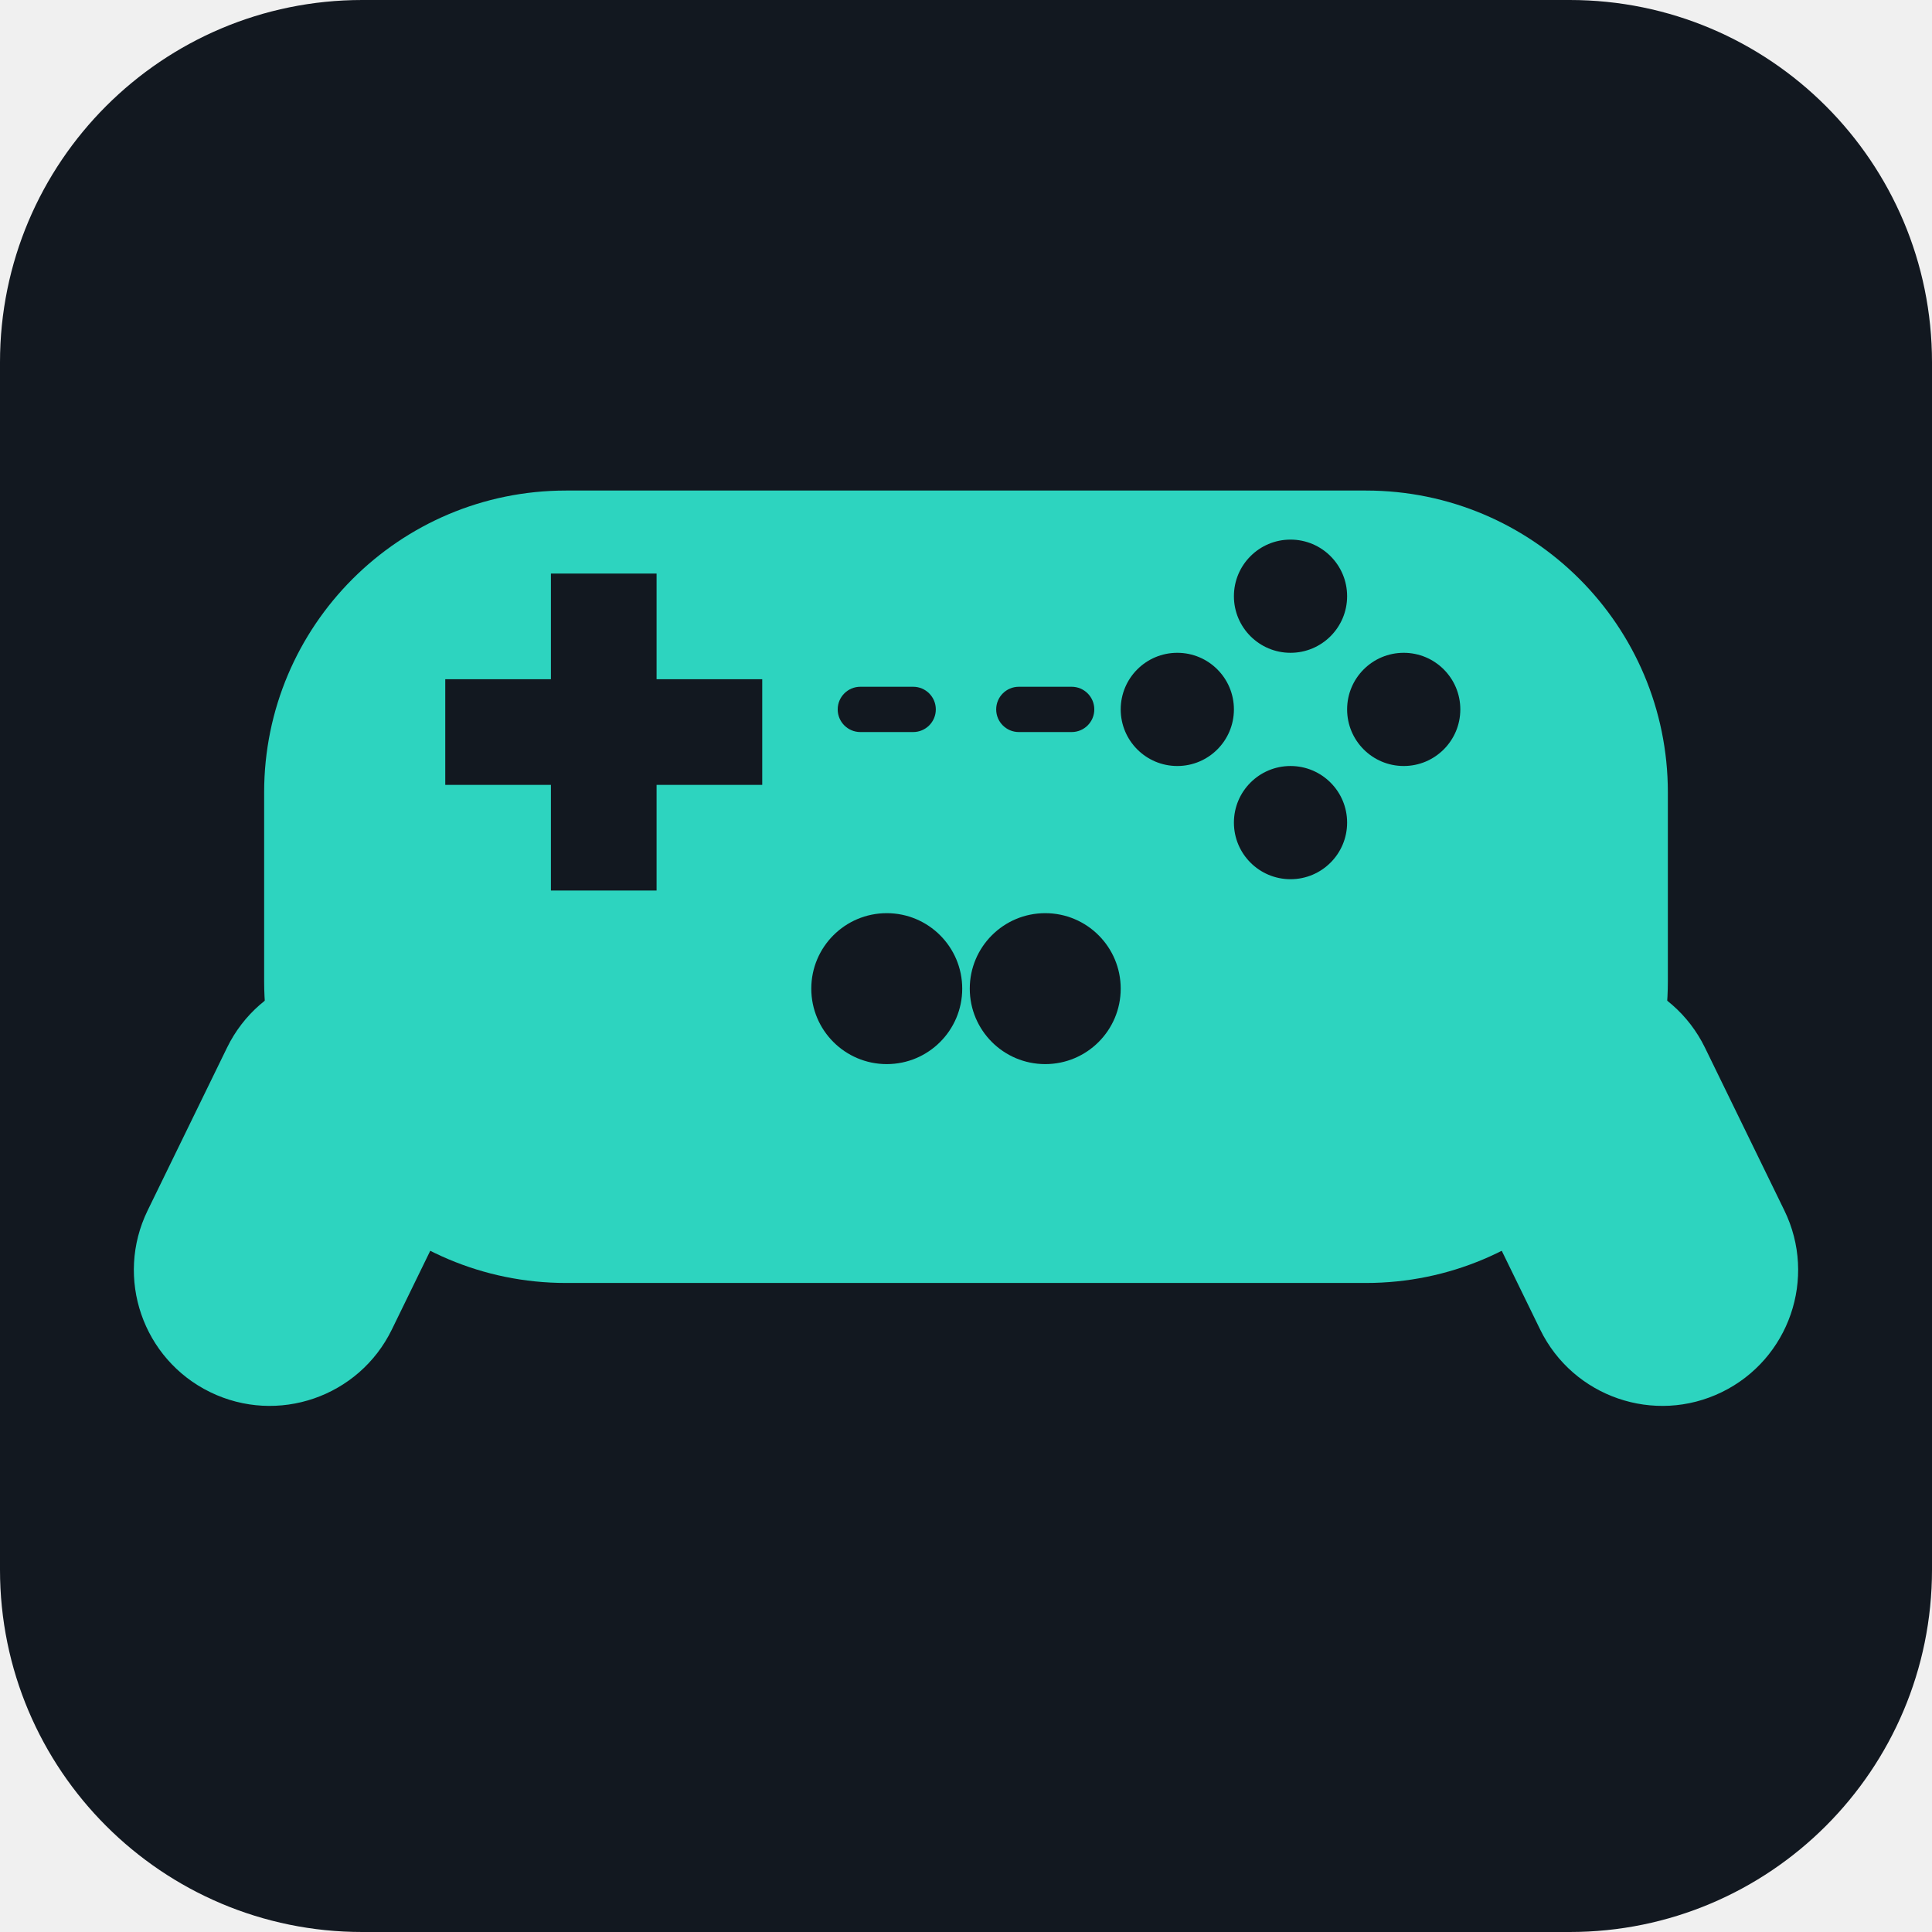
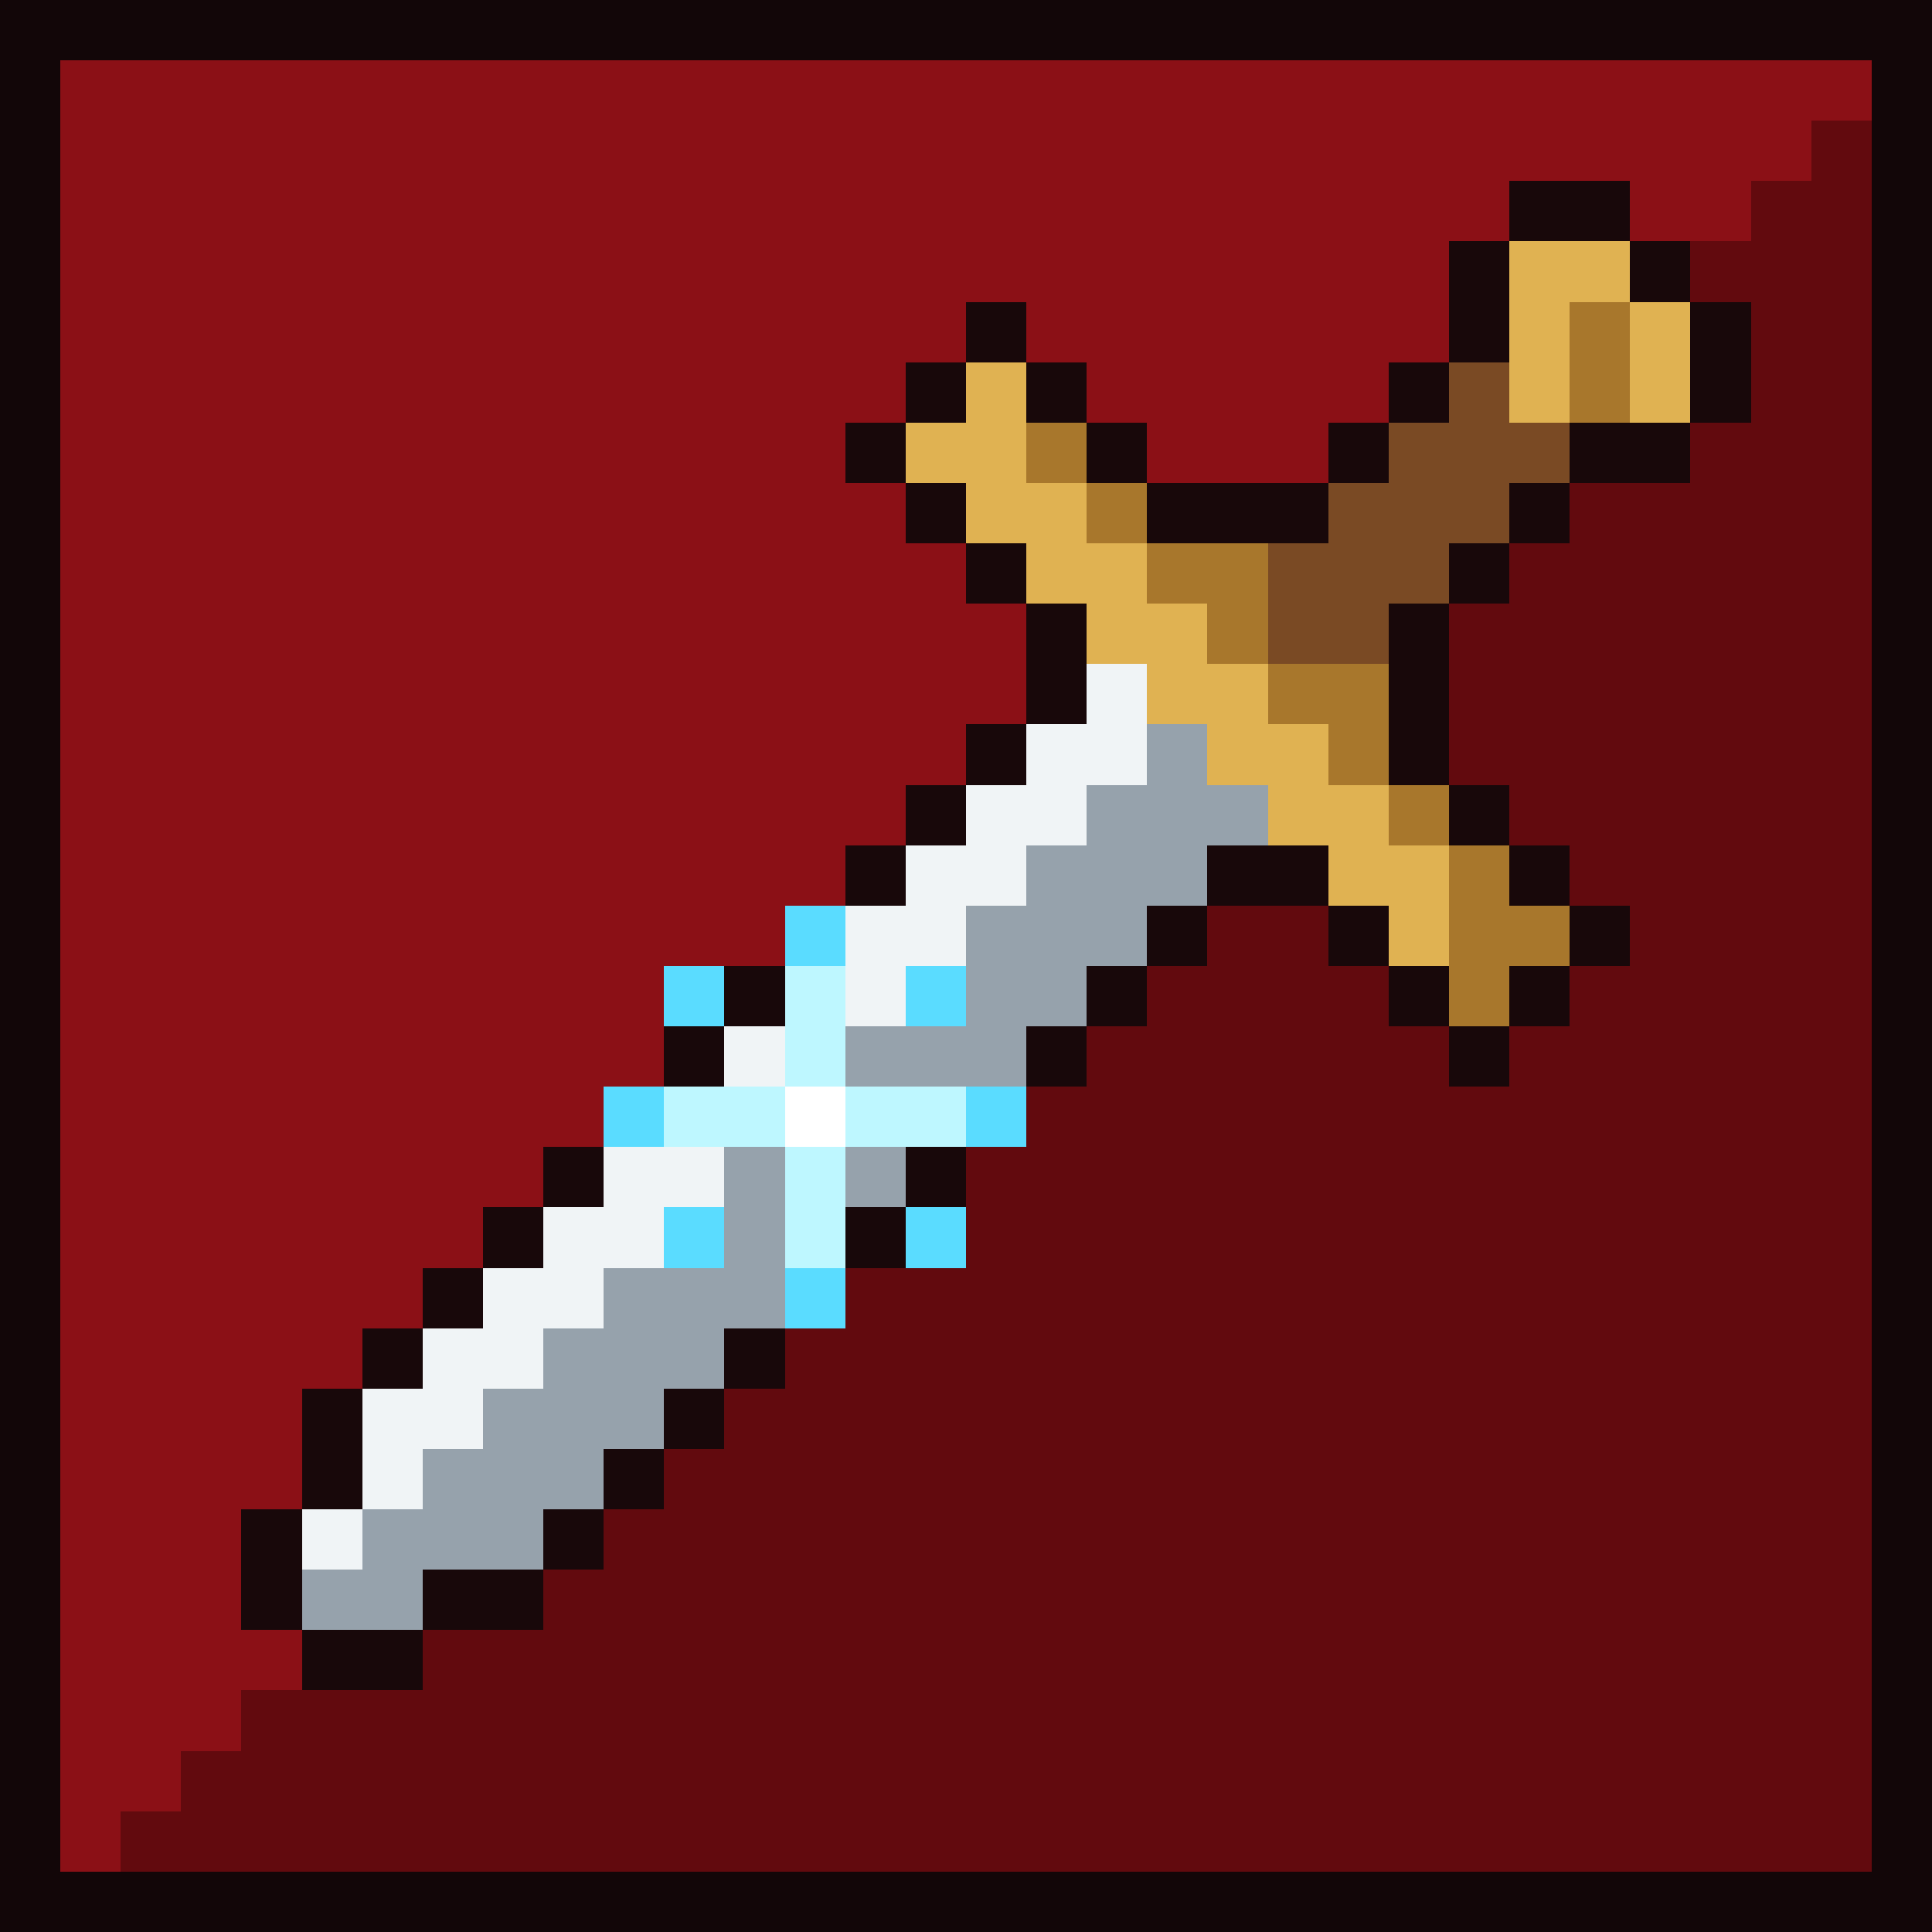
- <svg xmlns="http://www.w3.org/2000/svg" viewBox="0 0 512 512" role="img" aria-label="PSXRecomp">
-   <rect width="512" height="512" rx="96" fill="#121820" />
-   <g fill="#2dd4bf">
-     <rect x="46" y="255" width="72" height="120" rx="36" transform="rotate(26 82 315)" />
-     <rect x="394" y="255" width="72" height="120" rx="36" transform="rotate(-26 430 315)" />
-     <rect x="70" y="130" width="372" height="210" rx="80" />
-   </g>
-   <rect x="222" y="182" width="26" height="12" rx="6" fill="#121820" />
-   <rect x="264" y="182" width="26" height="12" rx="6" fill="#121820" />
-   <circle cx="235" cy="262" r="20" fill="#121820" />
-   <circle cx="277" cy="262" r="20" fill="#121820" />
-   <path fill="#121820" d="M146 152 H174 V180 H202 V208 H174 V236 H146 V208 H118 V180 H146 Z" />
-   <circle cx="342" cy="158" r="15" fill="#121820" />
-   <circle cx="372" cy="188" r="15" fill="#121820" />
-   <circle cx="342" cy="218" r="15" fill="#121820" />
-   <circle cx="312" cy="188" r="15" fill="#121820" />
+ <svg xmlns="http://www.w3.org/2000/svg" viewBox="0 0 32 32" width="512" height="512" shape-rendering="crispEdges">
+   <rect x="0" y="0" width="32" height="1" fill="#120608" />
+   <rect x="0" y="1" width="1" height="1" fill="#120608" />
+   <rect x="1" y="1" width="30" height="1" fill="#8b1016" />
+   <rect x="31" y="1" width="1" height="1" fill="#120608" />
+   <rect x="0" y="2" width="1" height="1" fill="#120608" />
+   <rect x="1" y="2" width="29" height="1" fill="#8b1016" />
+   <rect x="30" y="2" width="1" height="1" fill="#620a0e" />
+   <rect x="31" y="2" width="1" height="1" fill="#120608" />
+   <rect x="0" y="3" width="1" height="1" fill="#120608" />
+   <rect x="1" y="3" width="24" height="1" fill="#8b1016" />
+   <rect x="25" y="3" width="2" height="1" fill="#18080a" />
+   <rect x="27" y="3" width="2" height="1" fill="#8b1016" />
+   <rect x="29" y="3" width="2" height="1" fill="#620a0e" />
+   <rect x="31" y="3" width="1" height="1" fill="#120608" />
+   <rect x="0" y="4" width="1" height="1" fill="#120608" />
+   <rect x="1" y="4" width="23" height="1" fill="#8b1016" />
+   <rect x="24" y="4" width="1" height="1" fill="#18080a" />
+   <rect x="25" y="4" width="2" height="1" fill="#e0b252" />
+   <rect x="27" y="4" width="1" height="1" fill="#18080a" />
+   <rect x="28" y="4" width="3" height="1" fill="#620a0e" />
+   <rect x="31" y="4" width="1" height="1" fill="#120608" />
+   <rect x="0" y="5" width="1" height="1" fill="#120608" />
+   <rect x="1" y="5" width="15" height="1" fill="#8b1016" />
+   <rect x="16" y="5" width="1" height="1" fill="#18080a" />
+   <rect x="17" y="5" width="7" height="1" fill="#8b1016" />
+   <rect x="24" y="5" width="1" height="1" fill="#18080a" />
+   <rect x="25" y="5" width="1" height="1" fill="#e0b252" />
+   <rect x="26" y="5" width="1" height="1" fill="#a8772c" />
+   <rect x="27" y="5" width="1" height="1" fill="#e0b252" />
+   <rect x="28" y="5" width="1" height="1" fill="#18080a" />
+   <rect x="29" y="5" width="2" height="1" fill="#620a0e" />
+   <rect x="31" y="5" width="1" height="1" fill="#120608" />
+   <rect x="0" y="6" width="1" height="1" fill="#120608" />
+   <rect x="1" y="6" width="14" height="1" fill="#8b1016" />
+   <rect x="15" y="6" width="1" height="1" fill="#18080a" />
+   <rect x="16" y="6" width="1" height="1" fill="#e0b252" />
+   <rect x="17" y="6" width="1" height="1" fill="#18080a" />
+   <rect x="18" y="6" width="5" height="1" fill="#8b1016" />
+   <rect x="23" y="6" width="1" height="1" fill="#18080a" />
+   <rect x="24" y="6" width="1" height="1" fill="#7a4a24" />
+   <rect x="25" y="6" width="1" height="1" fill="#e0b252" />
+   <rect x="26" y="6" width="1" height="1" fill="#a8772c" />
+   <rect x="27" y="6" width="1" height="1" fill="#e0b252" />
+   <rect x="28" y="6" width="1" height="1" fill="#18080a" />
+   <rect x="29" y="6" width="2" height="1" fill="#620a0e" />
+   <rect x="31" y="6" width="1" height="1" fill="#120608" />
+   <rect x="0" y="7" width="1" height="1" fill="#120608" />
+   <rect x="1" y="7" width="13" height="1" fill="#8b1016" />
+   <rect x="14" y="7" width="1" height="1" fill="#18080a" />
+   <rect x="15" y="7" width="2" height="1" fill="#e0b252" />
+   <rect x="17" y="7" width="1" height="1" fill="#a8772c" />
+   <rect x="18" y="7" width="1" height="1" fill="#18080a" />
+   <rect x="19" y="7" width="3" height="1" fill="#8b1016" />
+   <rect x="22" y="7" width="1" height="1" fill="#18080a" />
+   <rect x="23" y="7" width="3" height="1" fill="#7a4a24" />
+   <rect x="26" y="7" width="2" height="1" fill="#18080a" />
+   <rect x="28" y="7" width="3" height="1" fill="#620a0e" />
+   <rect x="31" y="7" width="1" height="1" fill="#120608" />
+   <rect x="0" y="8" width="1" height="1" fill="#120608" />
+   <rect x="1" y="8" width="14" height="1" fill="#8b1016" />
+   <rect x="15" y="8" width="1" height="1" fill="#18080a" />
+   <rect x="16" y="8" width="2" height="1" fill="#e0b252" />
+   <rect x="18" y="8" width="1" height="1" fill="#a8772c" />
+   <rect x="19" y="8" width="3" height="1" fill="#18080a" />
+   <rect x="22" y="8" width="3" height="1" fill="#7a4a24" />
+   <rect x="25" y="8" width="1" height="1" fill="#18080a" />
+   <rect x="26" y="8" width="5" height="1" fill="#620a0e" />
+   <rect x="31" y="8" width="1" height="1" fill="#120608" />
+   <rect x="0" y="9" width="1" height="1" fill="#120608" />
+   <rect x="1" y="9" width="15" height="1" fill="#8b1016" />
+   <rect x="16" y="9" width="1" height="1" fill="#18080a" />
+   <rect x="17" y="9" width="2" height="1" fill="#e0b252" />
+   <rect x="19" y="9" width="2" height="1" fill="#a8772c" />
+   <rect x="21" y="9" width="3" height="1" fill="#7a4a24" />
+   <rect x="24" y="9" width="1" height="1" fill="#18080a" />
+   <rect x="25" y="9" width="6" height="1" fill="#620a0e" />
+   <rect x="31" y="9" width="1" height="1" fill="#120608" />
+   <rect x="0" y="10" width="1" height="1" fill="#120608" />
+   <rect x="1" y="10" width="16" height="1" fill="#8b1016" />
+   <rect x="17" y="10" width="1" height="1" fill="#18080a" />
+   <rect x="18" y="10" width="2" height="1" fill="#e0b252" />
+   <rect x="20" y="10" width="1" height="1" fill="#a8772c" />
+   <rect x="21" y="10" width="2" height="1" fill="#7a4a24" />
+   <rect x="23" y="10" width="1" height="1" fill="#18080a" />
+   <rect x="24" y="10" width="7" height="1" fill="#620a0e" />
+   <rect x="31" y="10" width="1" height="1" fill="#120608" />
+   <rect x="0" y="11" width="1" height="1" fill="#120608" />
+   <rect x="1" y="11" width="16" height="1" fill="#8b1016" />
+   <rect x="17" y="11" width="1" height="1" fill="#18080a" />
+   <rect x="18" y="11" width="1" height="1" fill="#f0f4f6" />
+   <rect x="19" y="11" width="2" height="1" fill="#e0b252" />
+   <rect x="21" y="11" width="2" height="1" fill="#a8772c" />
+   <rect x="23" y="11" width="1" height="1" fill="#18080a" />
+   <rect x="24" y="11" width="7" height="1" fill="#620a0e" />
+   <rect x="31" y="11" width="1" height="1" fill="#120608" />
+   <rect x="0" y="12" width="1" height="1" fill="#120608" />
+   <rect x="1" y="12" width="15" height="1" fill="#8b1016" />
+   <rect x="16" y="12" width="1" height="1" fill="#18080a" />
+   <rect x="17" y="12" width="2" height="1" fill="#f0f4f6" />
+   <rect x="19" y="12" width="1" height="1" fill="#96a2ac" />
+   <rect x="20" y="12" width="2" height="1" fill="#e0b252" />
+   <rect x="22" y="12" width="1" height="1" fill="#a8772c" />
+   <rect x="23" y="12" width="1" height="1" fill="#18080a" />
+   <rect x="24" y="12" width="7" height="1" fill="#620a0e" />
+   <rect x="31" y="12" width="1" height="1" fill="#120608" />
+   <rect x="0" y="13" width="1" height="1" fill="#120608" />
+   <rect x="1" y="13" width="14" height="1" fill="#8b1016" />
+   <rect x="15" y="13" width="1" height="1" fill="#18080a" />
+   <rect x="16" y="13" width="2" height="1" fill="#f0f4f6" />
+   <rect x="18" y="13" width="3" height="1" fill="#96a2ac" />
+   <rect x="21" y="13" width="2" height="1" fill="#e0b252" />
+   <rect x="23" y="13" width="1" height="1" fill="#a8772c" />
+   <rect x="24" y="13" width="1" height="1" fill="#18080a" />
+   <rect x="25" y="13" width="6" height="1" fill="#620a0e" />
+   <rect x="31" y="13" width="1" height="1" fill="#120608" />
+   <rect x="0" y="14" width="1" height="1" fill="#120608" />
+   <rect x="1" y="14" width="13" height="1" fill="#8b1016" />
+   <rect x="14" y="14" width="1" height="1" fill="#18080a" />
+   <rect x="15" y="14" width="2" height="1" fill="#f0f4f6" />
+   <rect x="17" y="14" width="3" height="1" fill="#96a2ac" />
+   <rect x="20" y="14" width="2" height="1" fill="#18080a" />
+   <rect x="22" y="14" width="2" height="1" fill="#e0b252" />
+   <rect x="24" y="14" width="1" height="1" fill="#a8772c" />
+   <rect x="25" y="14" width="1" height="1" fill="#18080a" />
+   <rect x="26" y="14" width="5" height="1" fill="#620a0e" />
+   <rect x="31" y="14" width="1" height="1" fill="#120608" />
+   <rect x="0" y="15" width="1" height="1" fill="#120608" />
+   <rect x="1" y="15" width="12" height="1" fill="#8b1016" />
+   <rect x="13" y="15" width="1" height="1" fill="#5adcff" />
+   <rect x="14" y="15" width="2" height="1" fill="#f0f4f6" />
+   <rect x="16" y="15" width="3" height="1" fill="#96a2ac" />
+   <rect x="19" y="15" width="1" height="1" fill="#18080a" />
+   <rect x="20" y="15" width="2" height="1" fill="#620a0e" />
+   <rect x="22" y="15" width="1" height="1" fill="#18080a" />
+   <rect x="23" y="15" width="1" height="1" fill="#e0b252" />
+   <rect x="24" y="15" width="2" height="1" fill="#a8772c" />
+   <rect x="26" y="15" width="1" height="1" fill="#18080a" />
+   <rect x="27" y="15" width="4" height="1" fill="#620a0e" />
+   <rect x="31" y="15" width="1" height="1" fill="#120608" />
+   <rect x="0" y="16" width="1" height="1" fill="#120608" />
+   <rect x="1" y="16" width="10" height="1" fill="#8b1016" />
+   <rect x="11" y="16" width="1" height="1" fill="#5adcff" />
+   <rect x="12" y="16" width="1" height="1" fill="#18080a" />
+   <rect x="13" y="16" width="1" height="1" fill="#bef7ff" />
+   <rect x="14" y="16" width="1" height="1" fill="#f0f4f6" />
+   <rect x="15" y="16" width="1" height="1" fill="#5adcff" />
+   <rect x="16" y="16" width="2" height="1" fill="#96a2ac" />
+   <rect x="18" y="16" width="1" height="1" fill="#18080a" />
+   <rect x="19" y="16" width="4" height="1" fill="#620a0e" />
+   <rect x="23" y="16" width="1" height="1" fill="#18080a" />
+   <rect x="24" y="16" width="1" height="1" fill="#a8772c" />
+   <rect x="25" y="16" width="1" height="1" fill="#18080a" />
+   <rect x="26" y="16" width="5" height="1" fill="#620a0e" />
+   <rect x="31" y="16" width="1" height="1" fill="#120608" />
+   <rect x="0" y="17" width="1" height="1" fill="#120608" />
+   <rect x="1" y="17" width="10" height="1" fill="#8b1016" />
+   <rect x="11" y="17" width="1" height="1" fill="#18080a" />
+   <rect x="12" y="17" width="1" height="1" fill="#f0f4f6" />
+   <rect x="13" y="17" width="1" height="1" fill="#bef7ff" />
+   <rect x="14" y="17" width="3" height="1" fill="#96a2ac" />
+   <rect x="17" y="17" width="1" height="1" fill="#18080a" />
+   <rect x="18" y="17" width="6" height="1" fill="#620a0e" />
+   <rect x="24" y="17" width="1" height="1" fill="#18080a" />
+   <rect x="25" y="17" width="6" height="1" fill="#620a0e" />
+   <rect x="31" y="17" width="1" height="1" fill="#120608" />
+   <rect x="0" y="18" width="1" height="1" fill="#120608" />
+   <rect x="1" y="18" width="9" height="1" fill="#8b1016" />
+   <rect x="10" y="18" width="1" height="1" fill="#5adcff" />
+   <rect x="11" y="18" width="2" height="1" fill="#bef7ff" />
+   <rect x="13" y="18" width="1" height="1" fill="#ffffff" />
+   <rect x="14" y="18" width="2" height="1" fill="#bef7ff" />
+   <rect x="16" y="18" width="1" height="1" fill="#5adcff" />
+   <rect x="17" y="18" width="14" height="1" fill="#620a0e" />
+   <rect x="31" y="18" width="1" height="1" fill="#120608" />
+   <rect x="0" y="19" width="1" height="1" fill="#120608" />
+   <rect x="1" y="19" width="8" height="1" fill="#8b1016" />
+   <rect x="9" y="19" width="1" height="1" fill="#18080a" />
+   <rect x="10" y="19" width="2" height="1" fill="#f0f4f6" />
+   <rect x="12" y="19" width="1" height="1" fill="#96a2ac" />
+   <rect x="13" y="19" width="1" height="1" fill="#bef7ff" />
+   <rect x="14" y="19" width="1" height="1" fill="#96a2ac" />
+   <rect x="15" y="19" width="1" height="1" fill="#18080a" />
+   <rect x="16" y="19" width="15" height="1" fill="#620a0e" />
+   <rect x="31" y="19" width="1" height="1" fill="#120608" />
+   <rect x="0" y="20" width="1" height="1" fill="#120608" />
+   <rect x="1" y="20" width="7" height="1" fill="#8b1016" />
+   <rect x="8" y="20" width="1" height="1" fill="#18080a" />
+   <rect x="9" y="20" width="2" height="1" fill="#f0f4f6" />
+   <rect x="11" y="20" width="1" height="1" fill="#5adcff" />
+   <rect x="12" y="20" width="1" height="1" fill="#96a2ac" />
+   <rect x="13" y="20" width="1" height="1" fill="#bef7ff" />
+   <rect x="14" y="20" width="1" height="1" fill="#18080a" />
+   <rect x="15" y="20" width="1" height="1" fill="#5adcff" />
+   <rect x="16" y="20" width="15" height="1" fill="#620a0e" />
+   <rect x="31" y="20" width="1" height="1" fill="#120608" />
+   <rect x="0" y="21" width="1" height="1" fill="#120608" />
+   <rect x="1" y="21" width="6" height="1" fill="#8b1016" />
+   <rect x="7" y="21" width="1" height="1" fill="#18080a" />
+   <rect x="8" y="21" width="2" height="1" fill="#f0f4f6" />
+   <rect x="10" y="21" width="3" height="1" fill="#96a2ac" />
+   <rect x="13" y="21" width="1" height="1" fill="#5adcff" />
+   <rect x="14" y="21" width="17" height="1" fill="#620a0e" />
+   <rect x="31" y="21" width="1" height="1" fill="#120608" />
+   <rect x="0" y="22" width="1" height="1" fill="#120608" />
+   <rect x="1" y="22" width="5" height="1" fill="#8b1016" />
+   <rect x="6" y="22" width="1" height="1" fill="#18080a" />
+   <rect x="7" y="22" width="2" height="1" fill="#f0f4f6" />
+   <rect x="9" y="22" width="3" height="1" fill="#96a2ac" />
+   <rect x="12" y="22" width="1" height="1" fill="#18080a" />
+   <rect x="13" y="22" width="18" height="1" fill="#620a0e" />
+   <rect x="31" y="22" width="1" height="1" fill="#120608" />
+   <rect x="0" y="23" width="1" height="1" fill="#120608" />
+   <rect x="1" y="23" width="4" height="1" fill="#8b1016" />
+   <rect x="5" y="23" width="1" height="1" fill="#18080a" />
+   <rect x="6" y="23" width="2" height="1" fill="#f0f4f6" />
+   <rect x="8" y="23" width="3" height="1" fill="#96a2ac" />
+   <rect x="11" y="23" width="1" height="1" fill="#18080a" />
+   <rect x="12" y="23" width="19" height="1" fill="#620a0e" />
+   <rect x="31" y="23" width="1" height="1" fill="#120608" />
+   <rect x="0" y="24" width="1" height="1" fill="#120608" />
+   <rect x="1" y="24" width="4" height="1" fill="#8b1016" />
+   <rect x="5" y="24" width="1" height="1" fill="#18080a" />
+   <rect x="6" y="24" width="1" height="1" fill="#f0f4f6" />
+   <rect x="7" y="24" width="3" height="1" fill="#96a2ac" />
+   <rect x="10" y="24" width="1" height="1" fill="#18080a" />
+   <rect x="11" y="24" width="20" height="1" fill="#620a0e" />
+   <rect x="31" y="24" width="1" height="1" fill="#120608" />
+   <rect x="0" y="25" width="1" height="1" fill="#120608" />
+   <rect x="1" y="25" width="3" height="1" fill="#8b1016" />
+   <rect x="4" y="25" width="1" height="1" fill="#18080a" />
+   <rect x="5" y="25" width="1" height="1" fill="#f0f4f6" />
+   <rect x="6" y="25" width="3" height="1" fill="#96a2ac" />
+   <rect x="9" y="25" width="1" height="1" fill="#18080a" />
+   <rect x="10" y="25" width="21" height="1" fill="#620a0e" />
+   <rect x="31" y="25" width="1" height="1" fill="#120608" />
+   <rect x="0" y="26" width="1" height="1" fill="#120608" />
+   <rect x="1" y="26" width="3" height="1" fill="#8b1016" />
+   <rect x="4" y="26" width="1" height="1" fill="#18080a" />
+   <rect x="5" y="26" width="2" height="1" fill="#96a2ac" />
+   <rect x="7" y="26" width="2" height="1" fill="#18080a" />
+   <rect x="9" y="26" width="22" height="1" fill="#620a0e" />
+   <rect x="31" y="26" width="1" height="1" fill="#120608" />
+   <rect x="0" y="27" width="1" height="1" fill="#120608" />
+   <rect x="1" y="27" width="4" height="1" fill="#8b1016" />
+   <rect x="5" y="27" width="2" height="1" fill="#18080a" />
+   <rect x="7" y="27" width="24" height="1" fill="#620a0e" />
+   <rect x="31" y="27" width="1" height="1" fill="#120608" />
+   <rect x="0" y="28" width="1" height="1" fill="#120608" />
+   <rect x="1" y="28" width="3" height="1" fill="#8b1016" />
+   <rect x="4" y="28" width="27" height="1" fill="#620a0e" />
+   <rect x="31" y="28" width="1" height="1" fill="#120608" />
+   <rect x="0" y="29" width="1" height="1" fill="#120608" />
+   <rect x="1" y="29" width="2" height="1" fill="#8b1016" />
+   <rect x="3" y="29" width="28" height="1" fill="#620a0e" />
+   <rect x="31" y="29" width="1" height="1" fill="#120608" />
+   <rect x="0" y="30" width="1" height="1" fill="#120608" />
+   <rect x="1" y="30" width="1" height="1" fill="#8b1016" />
+   <rect x="2" y="30" width="29" height="1" fill="#620a0e" />
+   <rect x="31" y="30" width="1" height="1" fill="#120608" />
+   <rect x="0" y="31" width="32" height="1" fill="#120608" />
</svg>
